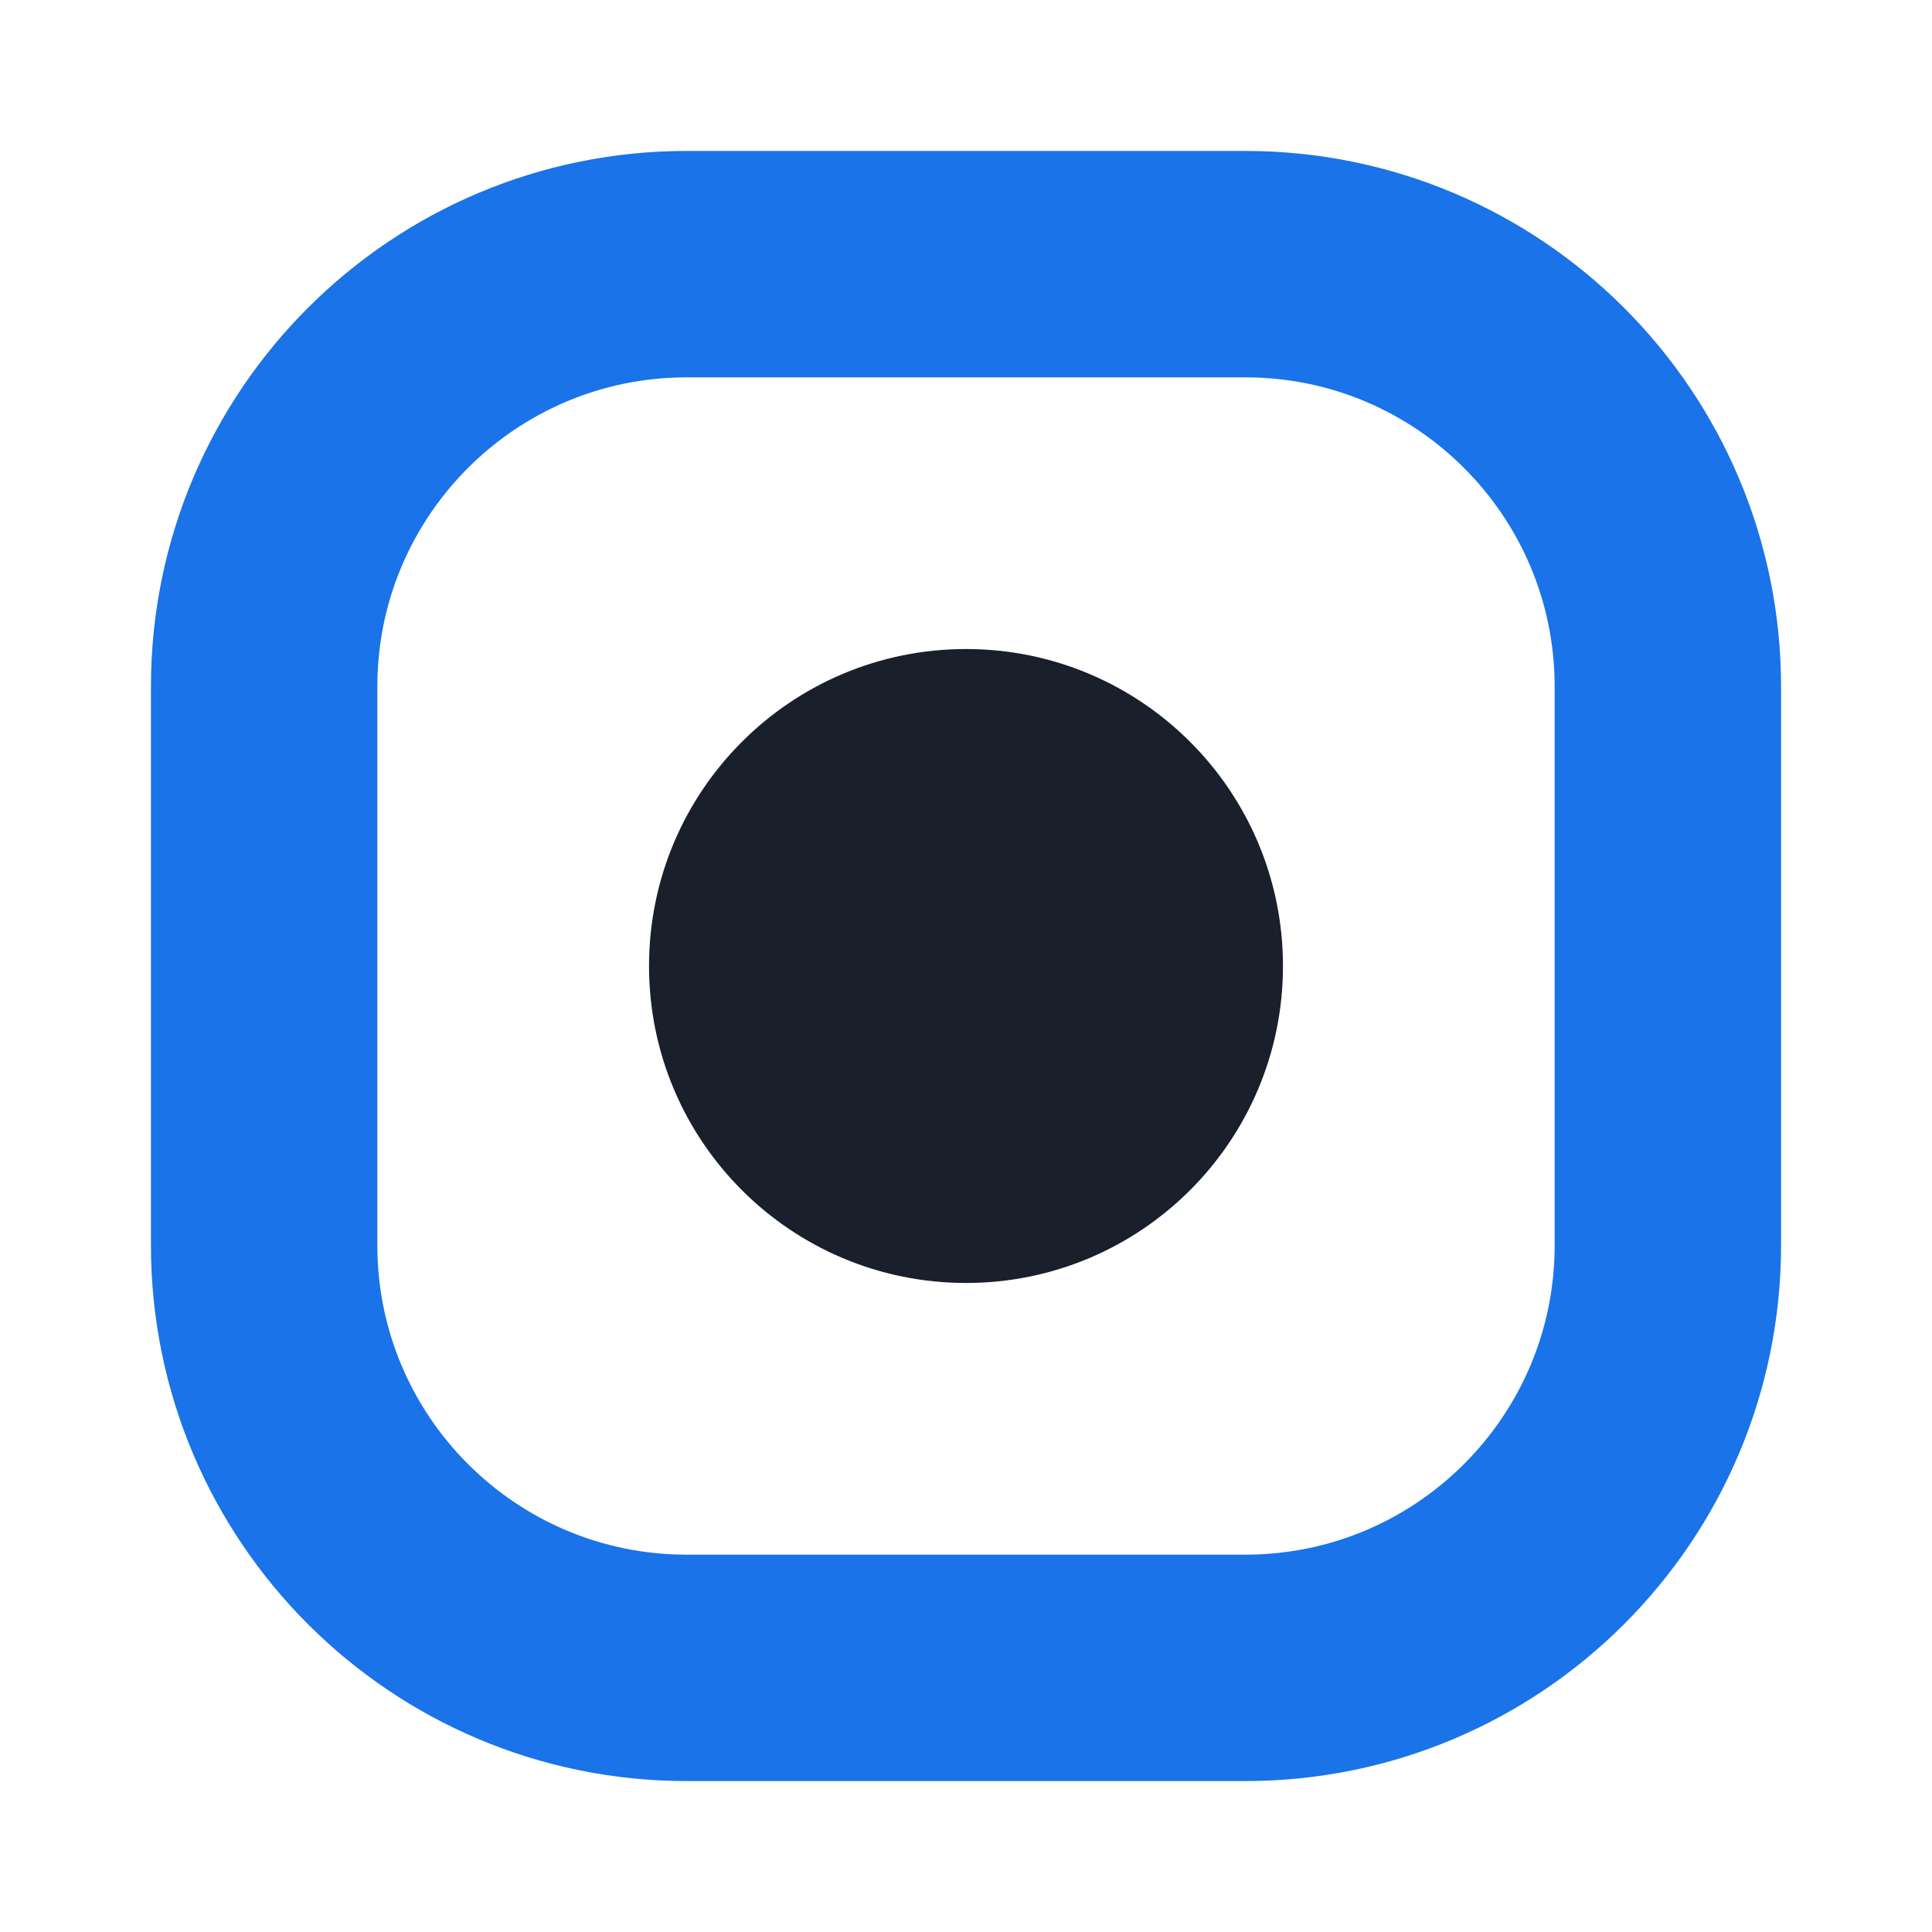
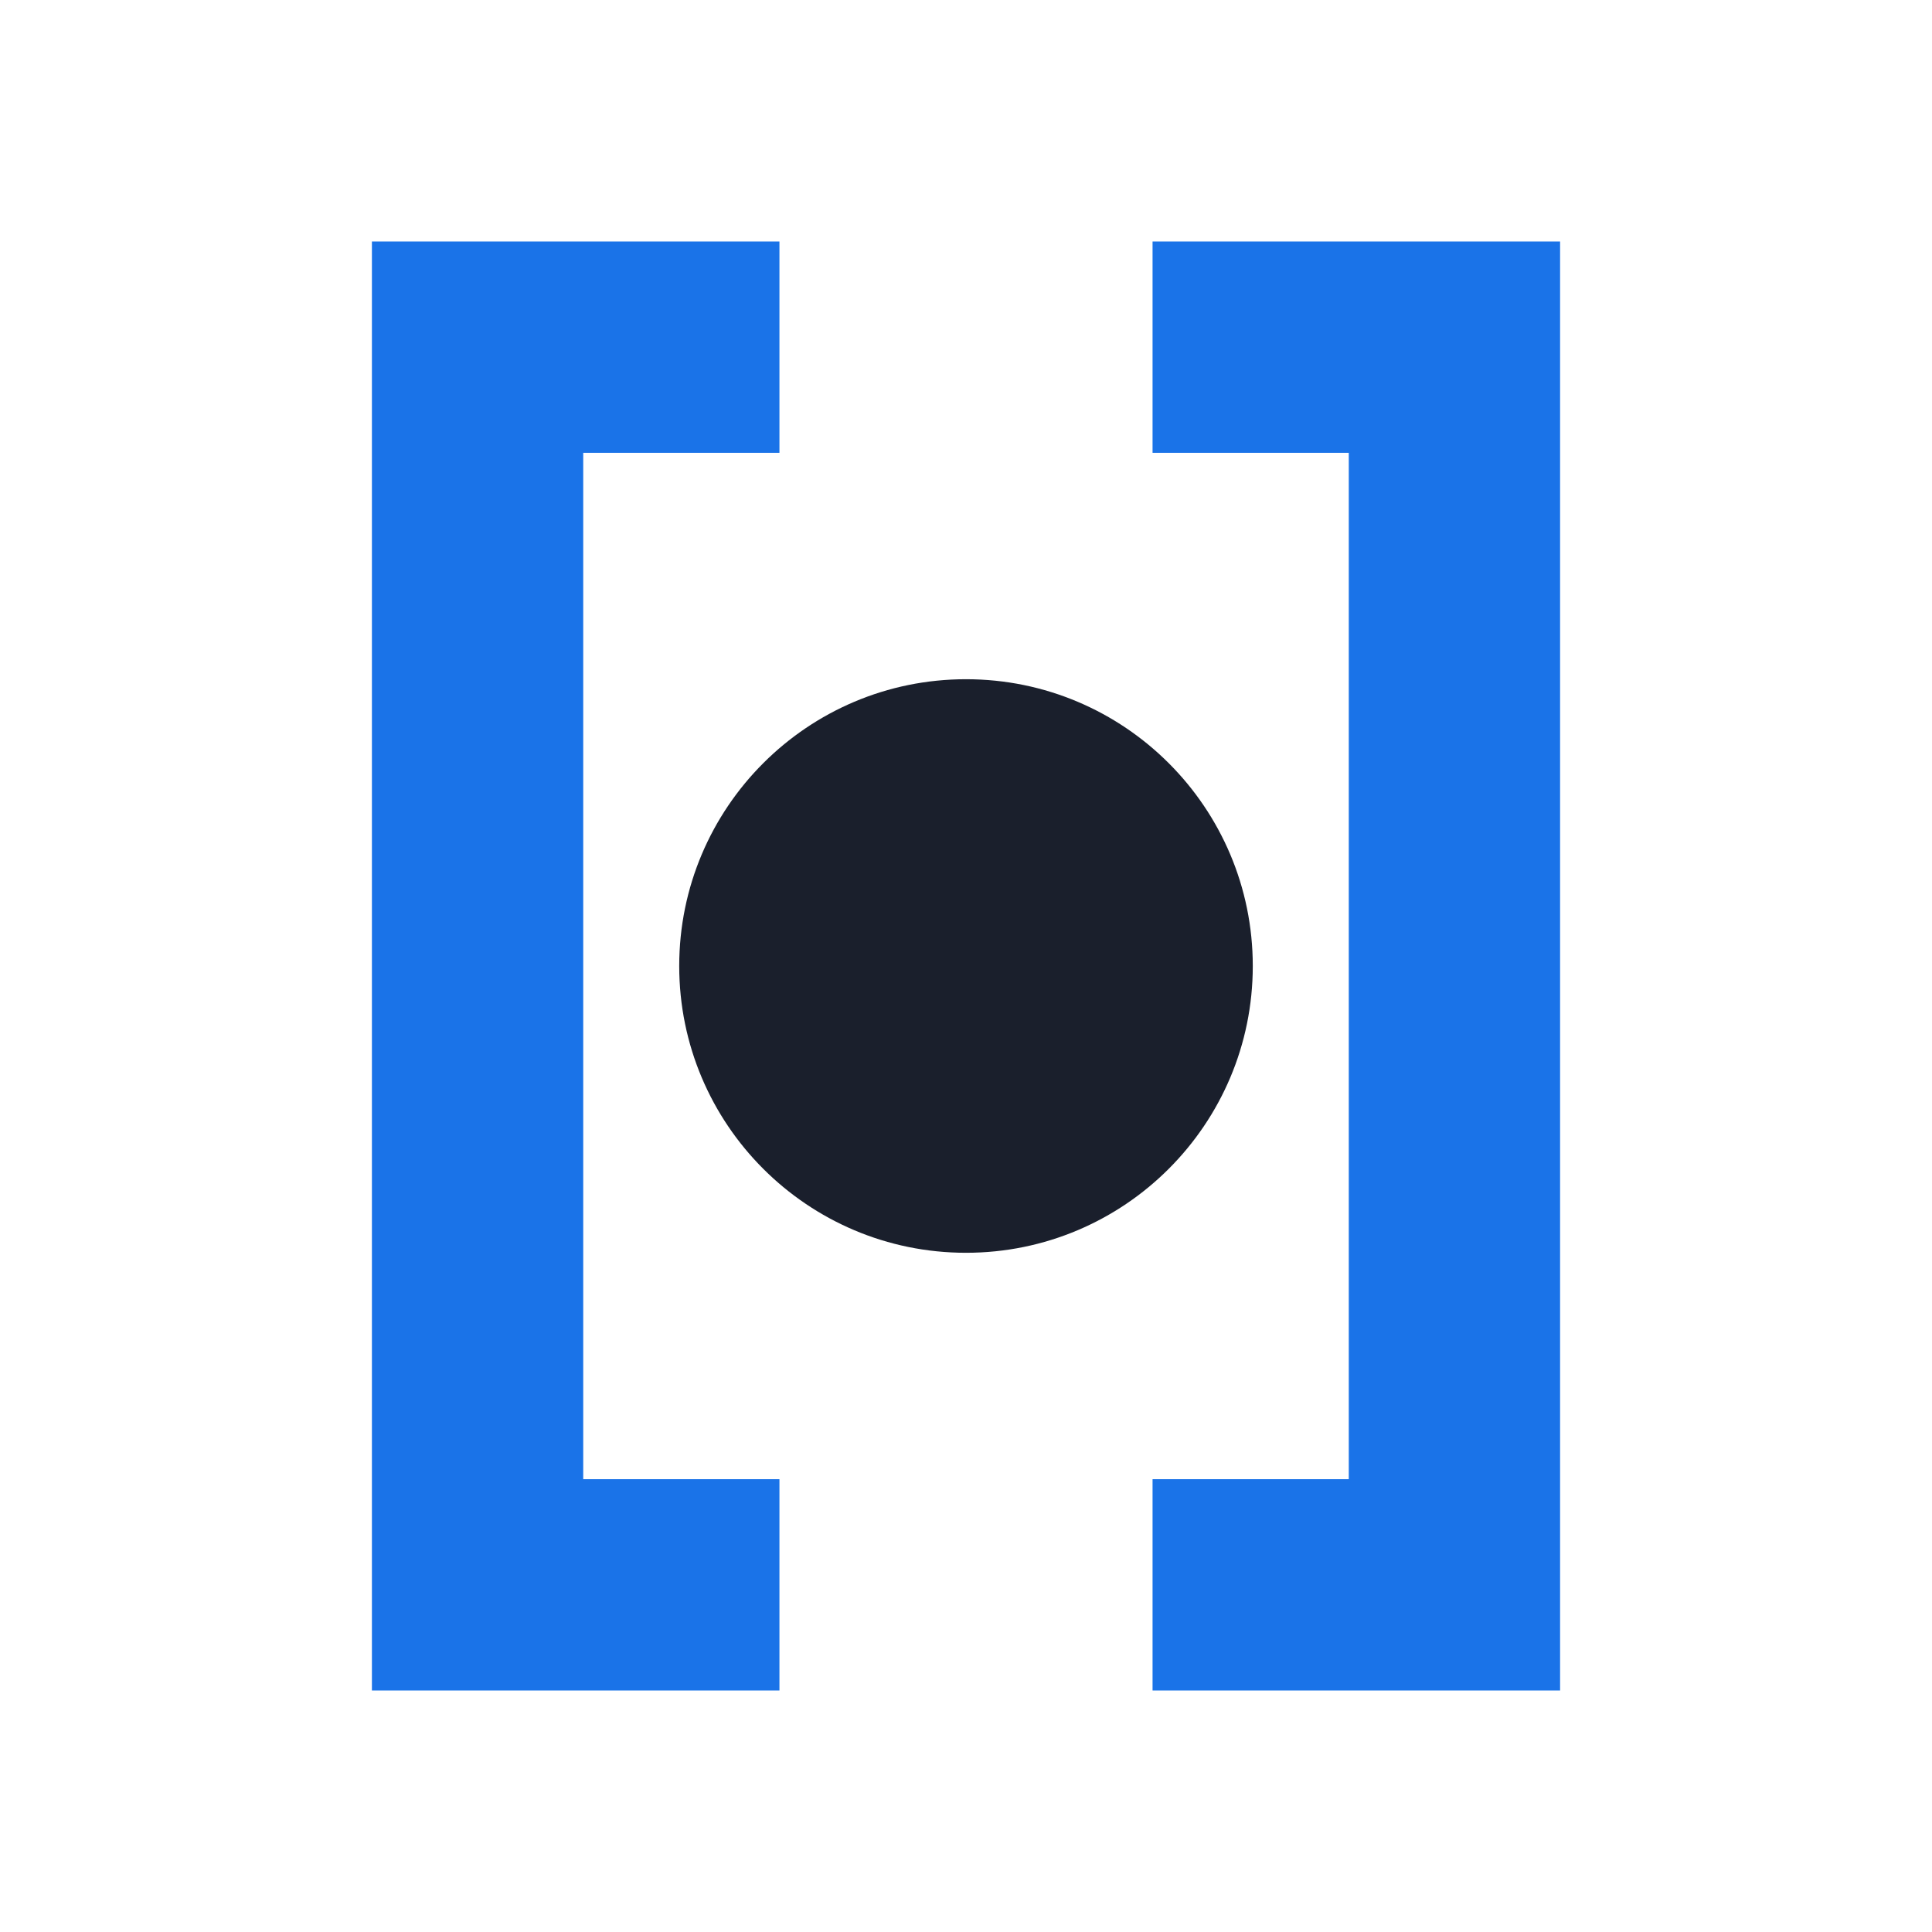
<svg xmlns="http://www.w3.org/2000/svg" role="img" aria-label="SOAT" viewBox="0 0 64 64">
-   <rect x="8.75" y="8.75" width="46.5" height="46.5" rx="14" fill="none" stroke="#1a73e8" stroke-width="7.5" />
-   <circle cx="32" cy="32" r="10.5" fill="#1a1f2c" />
+   <path d="M25.82 8 H12.32 V56 H25.82 V49 H19.32 V15 H25.82 Z" fill="#1a73e8" />
+   <path d="M38.18 8 H51.68 V56 H38.18 V49 H44.68 V15 H38.18 Z" fill="#1a73e8" />
+   <circle cx="32.0" cy="32.0" r="9.5" fill="#1a1f2c" />
</svg>
